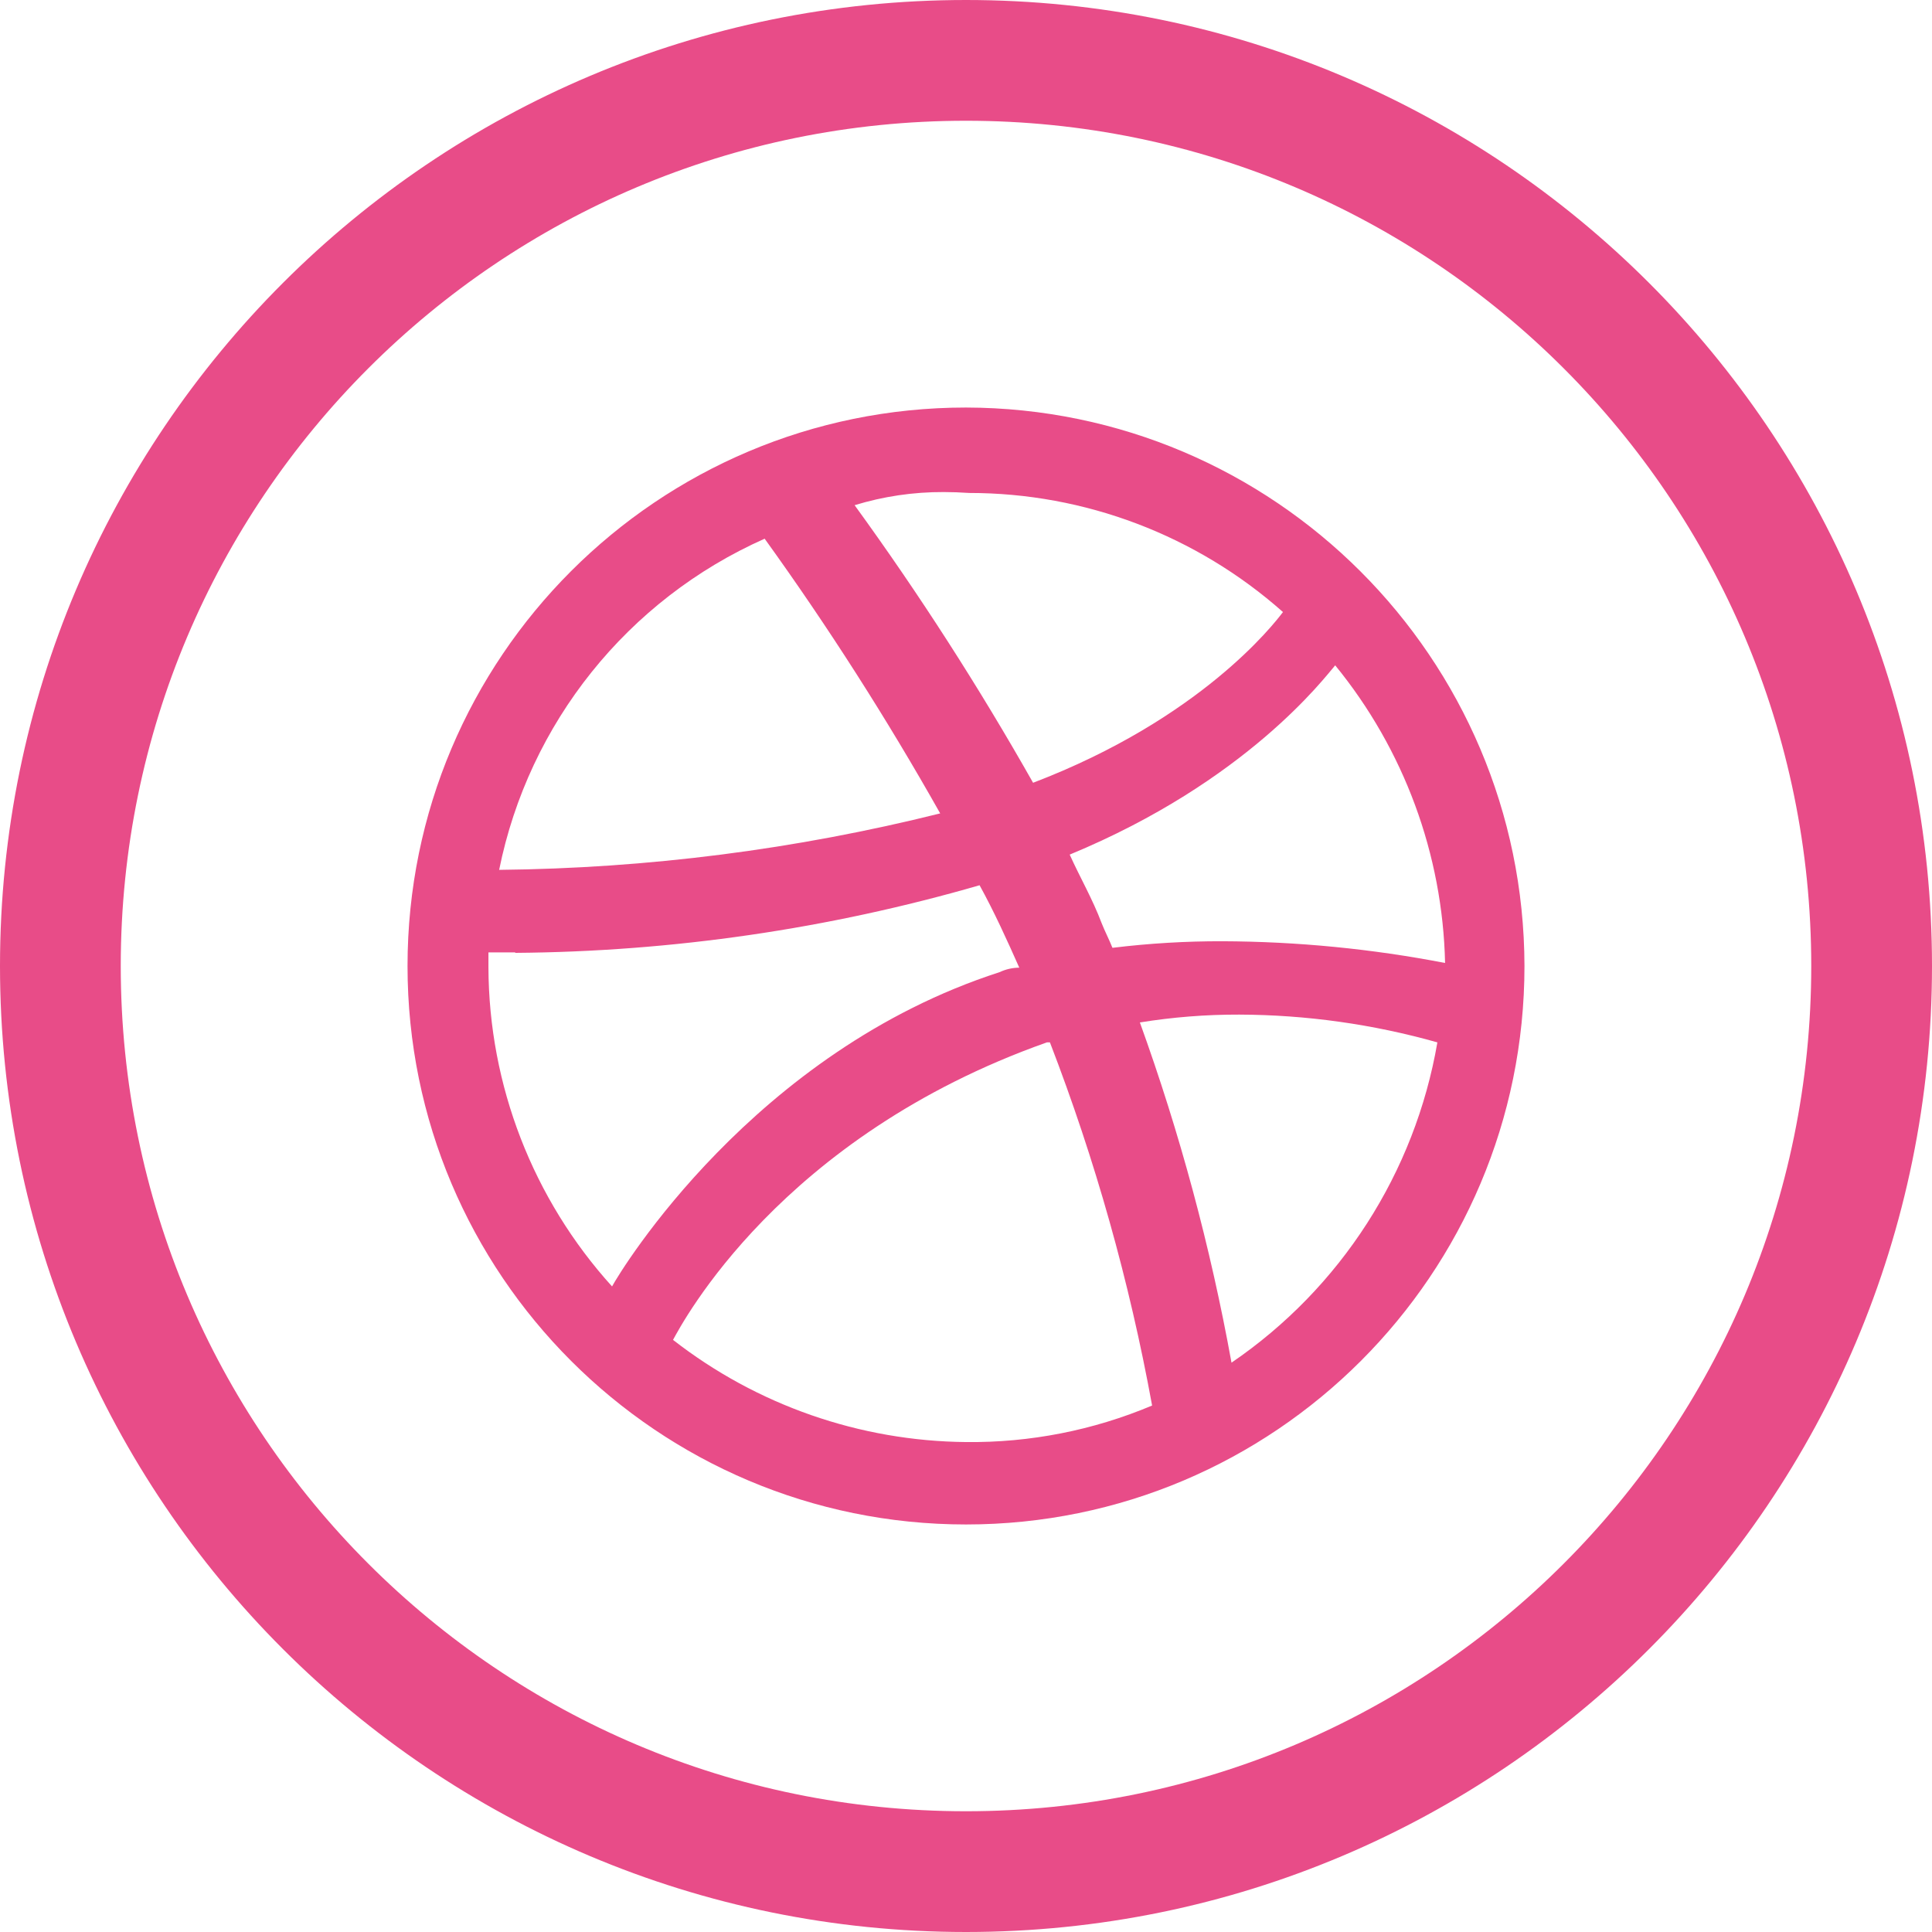
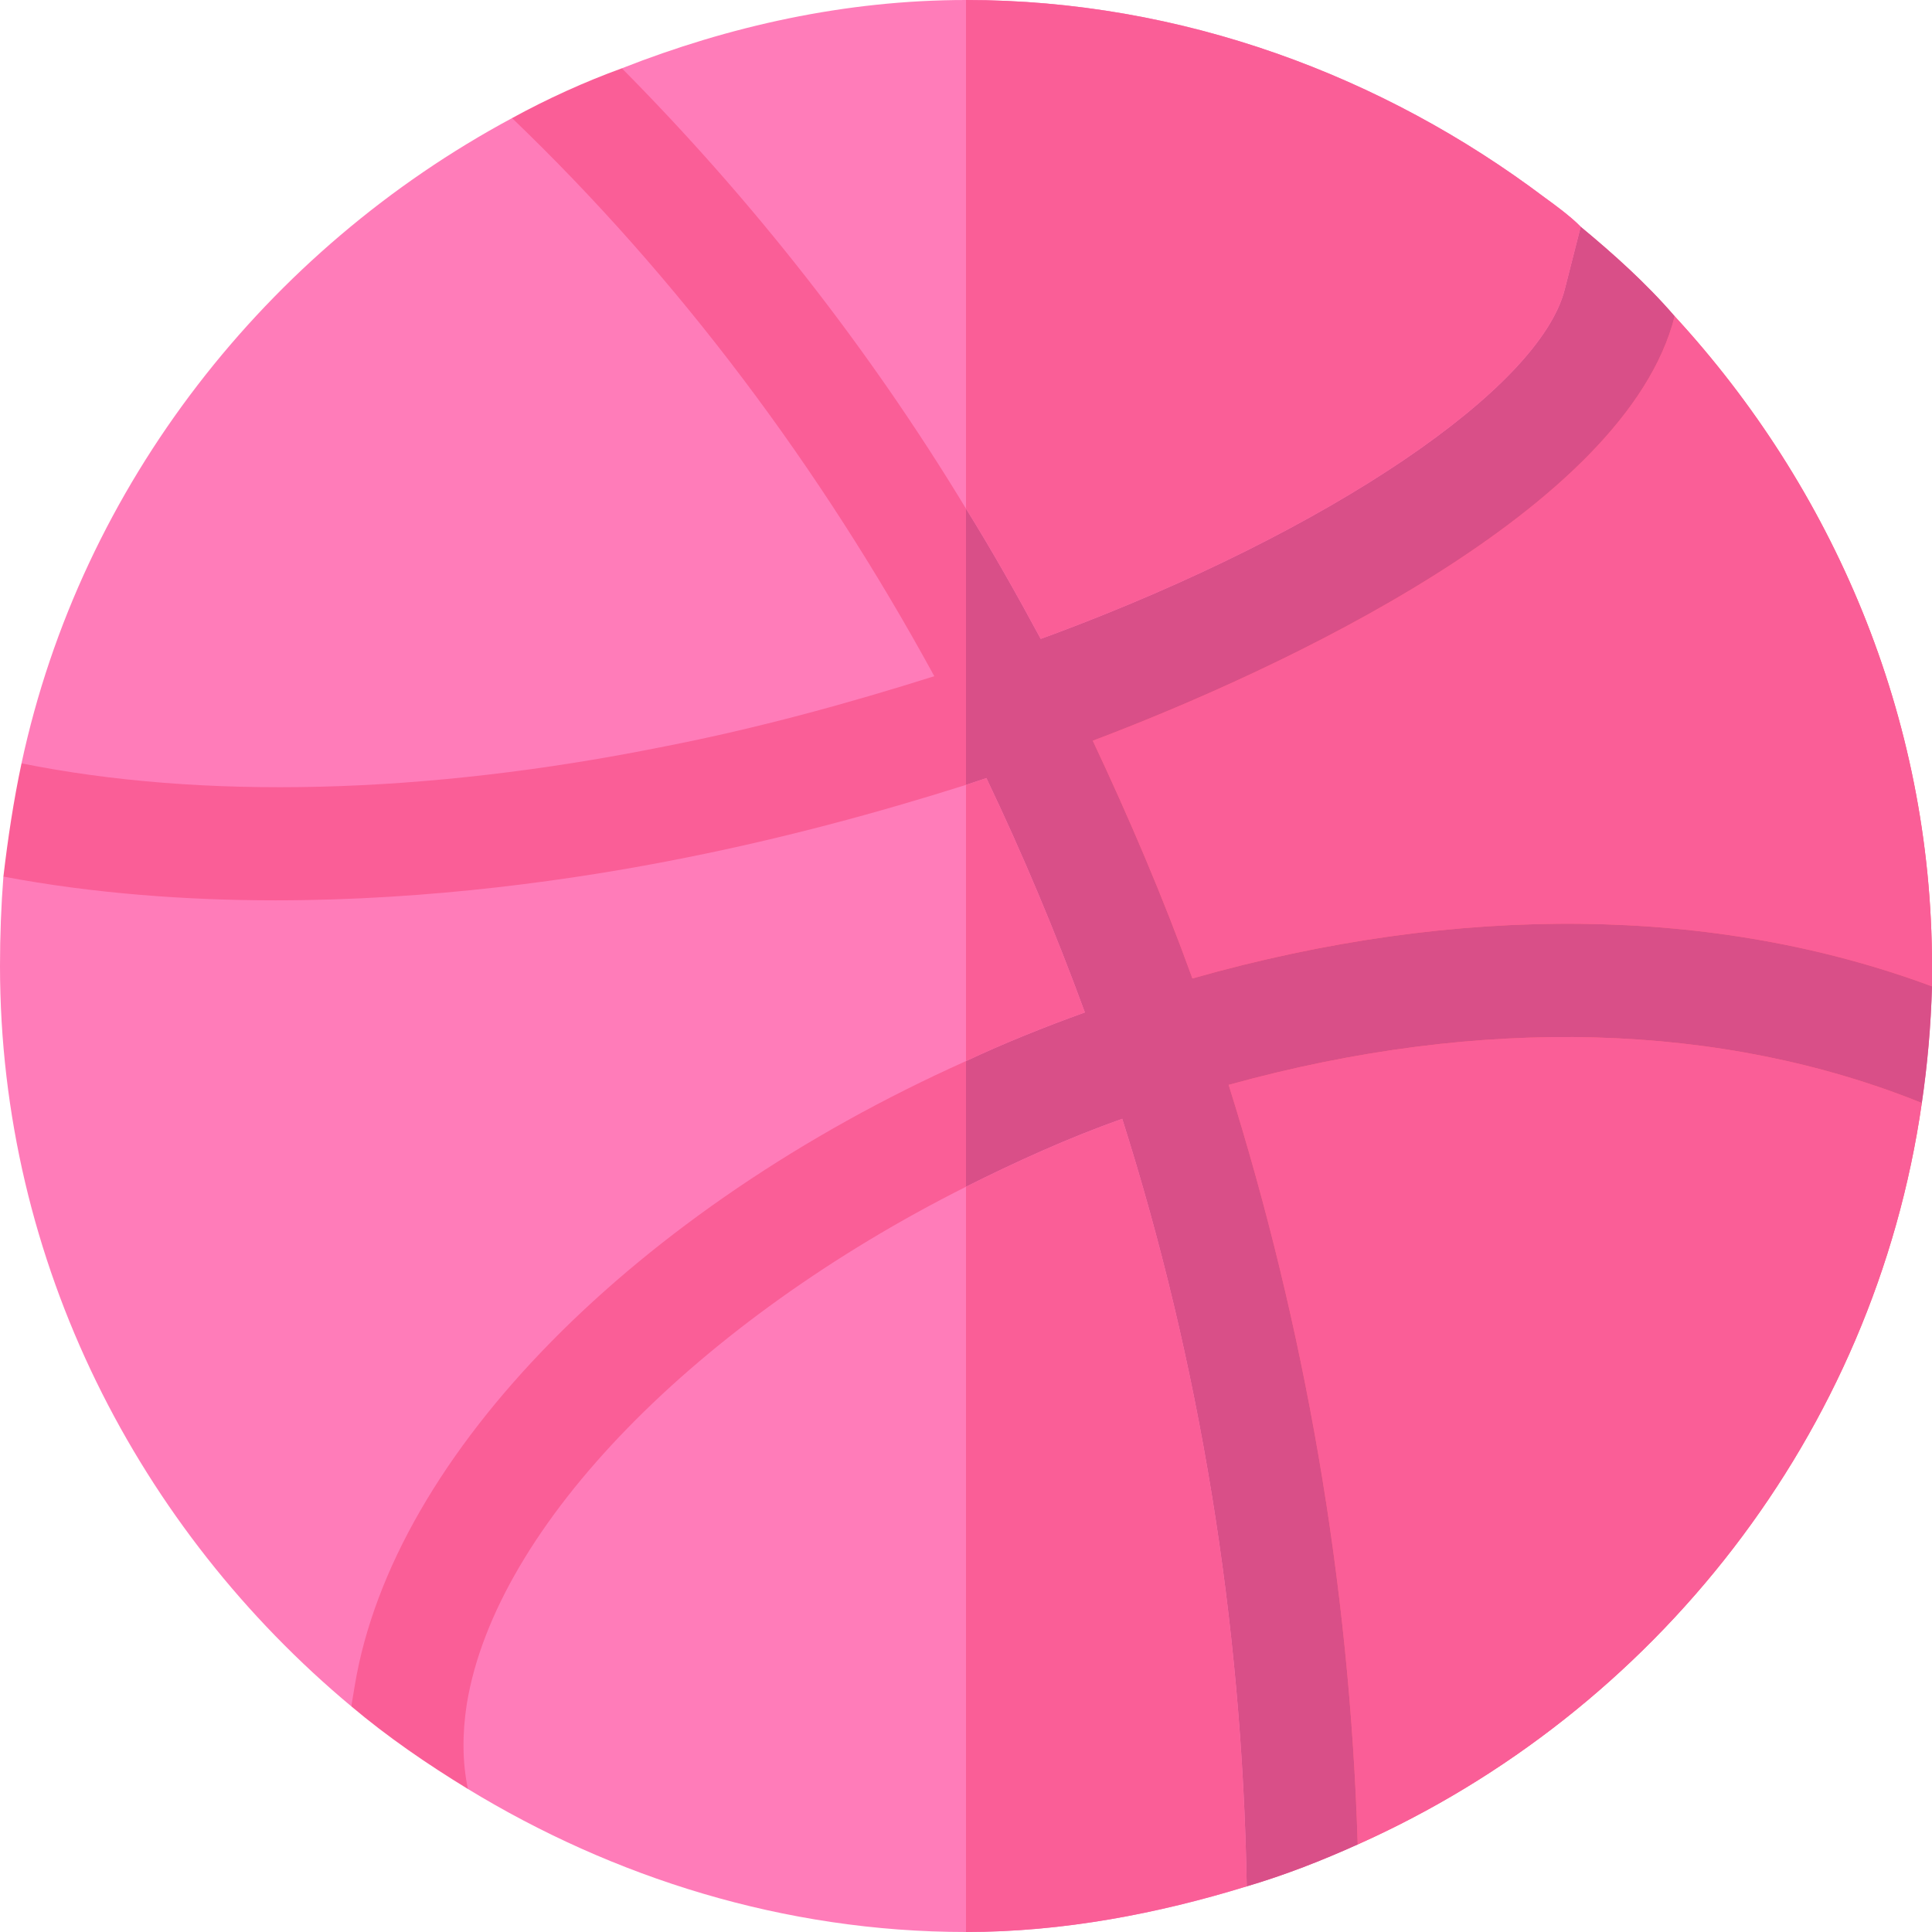
- <svg xmlns="http://www.w3.org/2000/svg" id="Layer_1" data-name="Layer 1" viewBox="0 0 128 128">
-   <defs>
-     <style>.cls-1{fill:none;stroke:#e84c88;stroke-miterlimit:10;stroke-width:8px;}.cls-2{fill:#e84c88;}</style>
-   </defs>
-   <circle class="cls-1" cx="64" cy="64" r="60" style="fill: none; stroke: #e84c88; stroke-miterlimit: 10; stroke-width: 8px;" />
-   <g id="SVGID">
-     <path class="cls-2" d="M64,27a37,37,0,1,0,37,37A37.08,37.08,0,0,0,64,27Zm4.45,24.87a193.12,193.12,0,0,0-11.83-18.4,19.89,19.89,0,0,1,5.9-.87q.82,0,1.69.06A31.31,31.31,0,0,1,85,40.55c-.61.81-5.46,7.08-16.58,11.32ZM33.07,57.63A30.64,30.64,0,0,1,50.66,35.69a194.59,194.59,0,0,1,11.63,18.2,125.93,125.93,0,0,1-29.22,3.74ZM73.7,62.79c-.2-.51-.51-1.11-.71-1.62-.61-1.62-1.42-3-2.12-4.55C82.6,51.77,87.76,44.89,88.46,44.08A32.3,32.3,0,0,1,95.74,63.8,79.2,79.2,0,0,0,81,62.36a58.76,58.76,0,0,0-7.25.43Zm-39.57.34a113.81,113.81,0,0,0,30.77-4.48c1,1.82,1.82,3.64,2.63,5.46a3.11,3.11,0,0,0-1.31.3C49.95,69.66,41.15,84.12,40.55,85.23A31.66,31.66,0,0,1,32.36,64.1v-1c.25,0,.86,0,1.78,0ZM81.59,90.28a139.44,139.44,0,0,0-6.07-22.54,40.51,40.51,0,0,1,6.58-.52,48.94,48.94,0,0,1,13.13,1.84A32.32,32.32,0,0,1,81.59,90.28ZM64,95.54a32.06,32.06,0,0,1-19.41-6.77c.61-1.11,7.08-13.45,24.77-19.71h.2a133.42,133.42,0,0,1,6.77,24.06A30.86,30.86,0,0,1,64,95.54Z" style="fill: #e84c88;" />
+ <svg xmlns="http://www.w3.org/2000/svg" version="1.1" id="Capa_1" x="0px" y="0px" viewBox="0 0 512 512" style="enable-background:new 0 0 512 512;" xml:space="preserve" width="512" height="512">
+   <g>
+     <path style="fill:#FF7CB9;" d="M415,56.8c1.326,1.053,2.576,2.25,3.891,3.334l0.009-0.035C417.7,58.9,416.499,57.7,415,56.8z" />
+     <path style="fill:#FA5E97;" d="M512,261.4c-0.3,10.499-1.199,20.7-2.701,30.899l-74.2,76.501l-75.298,120   c-9.3,4.199-19.2,8.099-29.401,11.1L256,429.699l-16.199-15.3l-115.801,59.7C113.2,467.5,102.7,460.3,93.1,452.199L64.6,316.3   L0.901,232.299C2.1,222.1,3.6,212.199,5.7,202.299L112.899,128.5l22.8-97.2c9.3-5.101,19.2-9.6,29.101-13.2L256,45.7l36,11.1   l126.899,3.3c8.699,7.2,17.401,15,24.901,23.701l-1.201,107.399L512,261.4z" />
+     <path style="fill:#D94F88;" d="M512,261.4c-0.3,10.499-1.199,20.7-2.701,30.899l-74.2,76.501l-75.298,120   c-9.3,4.199-19.2,8.099-29.401,11.1L256,429.699v-384l36,11.1l126.899,3.3c8.699,7.2,17.401,15,24.901,23.701l-1.201,107.399   L512,261.4z" />
+     <path style="fill:#FF7CB9;" d="M176.201,197.8c24.598-4.801,48.6-11.4,71.398-18.6C217.301,123.699,179.801,73.599,135.7,31.3   C70.901,66.099,21.599,128.2,5.7,202.299C53.401,211.899,112.301,210.7,176.201,197.8z" />
+     <path style="fill:#FF7CB9;" d="M418.9,60.099l-4.2,16.5c-6.599,26.4-62.399,64.2-135.599,91.501l-3.301,1.199   c-6.299-11.7-12.9-23.401-19.799-34.501C230.2,92.199,199.3,52.899,164.801,18.1C193.001,7,223.9,0,256,0   c57.299,0,110.7,20.2,153.3,52.299C412.599,54.699,415.901,57.1,418.9,60.099z" />
+     <path style="fill:#FF7CB9;" d="M287.5,268.299c-10.8,3.9-21.299,8.101-31.5,12.9C168.999,320.2,104.2,385,93.999,446.8   c-0.298,1.8-0.599,3.6-0.899,5.4C37,405.399,0,334.9,0,256c0-8.101,0.3-15.901,0.901-23.701c23.699,4.501,48.699,6.301,72.1,6.301   c40.8,0,79.499-5.4,109.199-11.4c25.501-5.099,50.101-11.7,73.801-19.2c1.8-0.599,3.6-1.199,5.4-1.8   C271,226.3,279.699,247,287.5,268.299z" />
+     <path style="fill:#FF7CB9;" d="M330.399,499.9C307,507.1,281.8,512,256,512c-48.3,0-93.6-14.5-132.001-37.901   c-1.5-7.2-1.5-14.7-0.298-22.5C131.499,403.9,185.501,349.9,256,314.5c13.2-6.601,27.001-12.902,41.4-18.001   C317.8,360.7,329.2,429.399,330.399,499.9z" />
+     <path style="fill:#FF637B;" d="M509.299,292.299C496.7,380.2,438.401,453.699,359.801,488.8C357.7,419.2,345.7,351.4,325.6,287.5   C392.8,268.9,456.501,271,509.299,292.299z" />
+     <path style="fill:#FF637B;" d="M512,256v5.4c-57.299-21.301-125.2-22.2-196-2.1c-7.8-21.599-16.8-42.599-26.4-62.999   c49.2-18.6,141.301-61.201,154.2-112.5C485.501,129.099,512,189.699,512,256z" />
+     <path style="fill:#FA5E97;" d="M287.5,268.299c-10.8,3.9-21.299,8.101-31.5,12.9v-73.2c1.8-0.599,3.6-1.199,5.4-1.8   C271,226.3,279.699,247,287.5,268.299z" />
+     <path style="fill:#FA5E97;" d="M297.4,296.499c20.4,64.2,31.8,132.9,32.999,203.401C307,507.1,281.8,512,256,512V314.5   C269.2,307.899,283.001,301.599,297.4,296.499z" />
+     <path style="fill:#FA5E97;" d="M275.799,169.3c-6.299-11.7-12.9-23.401-19.799-34.501V0c57.299,0,110.7,20.2,153.3,52.299   c3.3,2.401,6.601,4.801,9.6,7.8l-4.2,16.5c-6.599,26.4-62.399,64.2-135.599,91.501L275.799,169.3z" />
+     <path style="fill:#FA5E97;" d="M509.299,292.299C496.7,380.2,438.401,453.699,359.801,488.8C357.7,419.2,345.7,351.4,325.6,287.5   C392.8,268.9,456.501,271,509.299,292.299z" />
+     <path style="fill:#FA5E97;" d="M512,256v5.4c-57.299-21.301-125.2-22.2-196-2.1c-7.8-21.599-16.8-42.599-26.4-62.999   c49.2-18.6,141.301-61.201,154.2-112.5C485.501,129.099,512,189.699,512,256z" />
  </g>
</svg>
